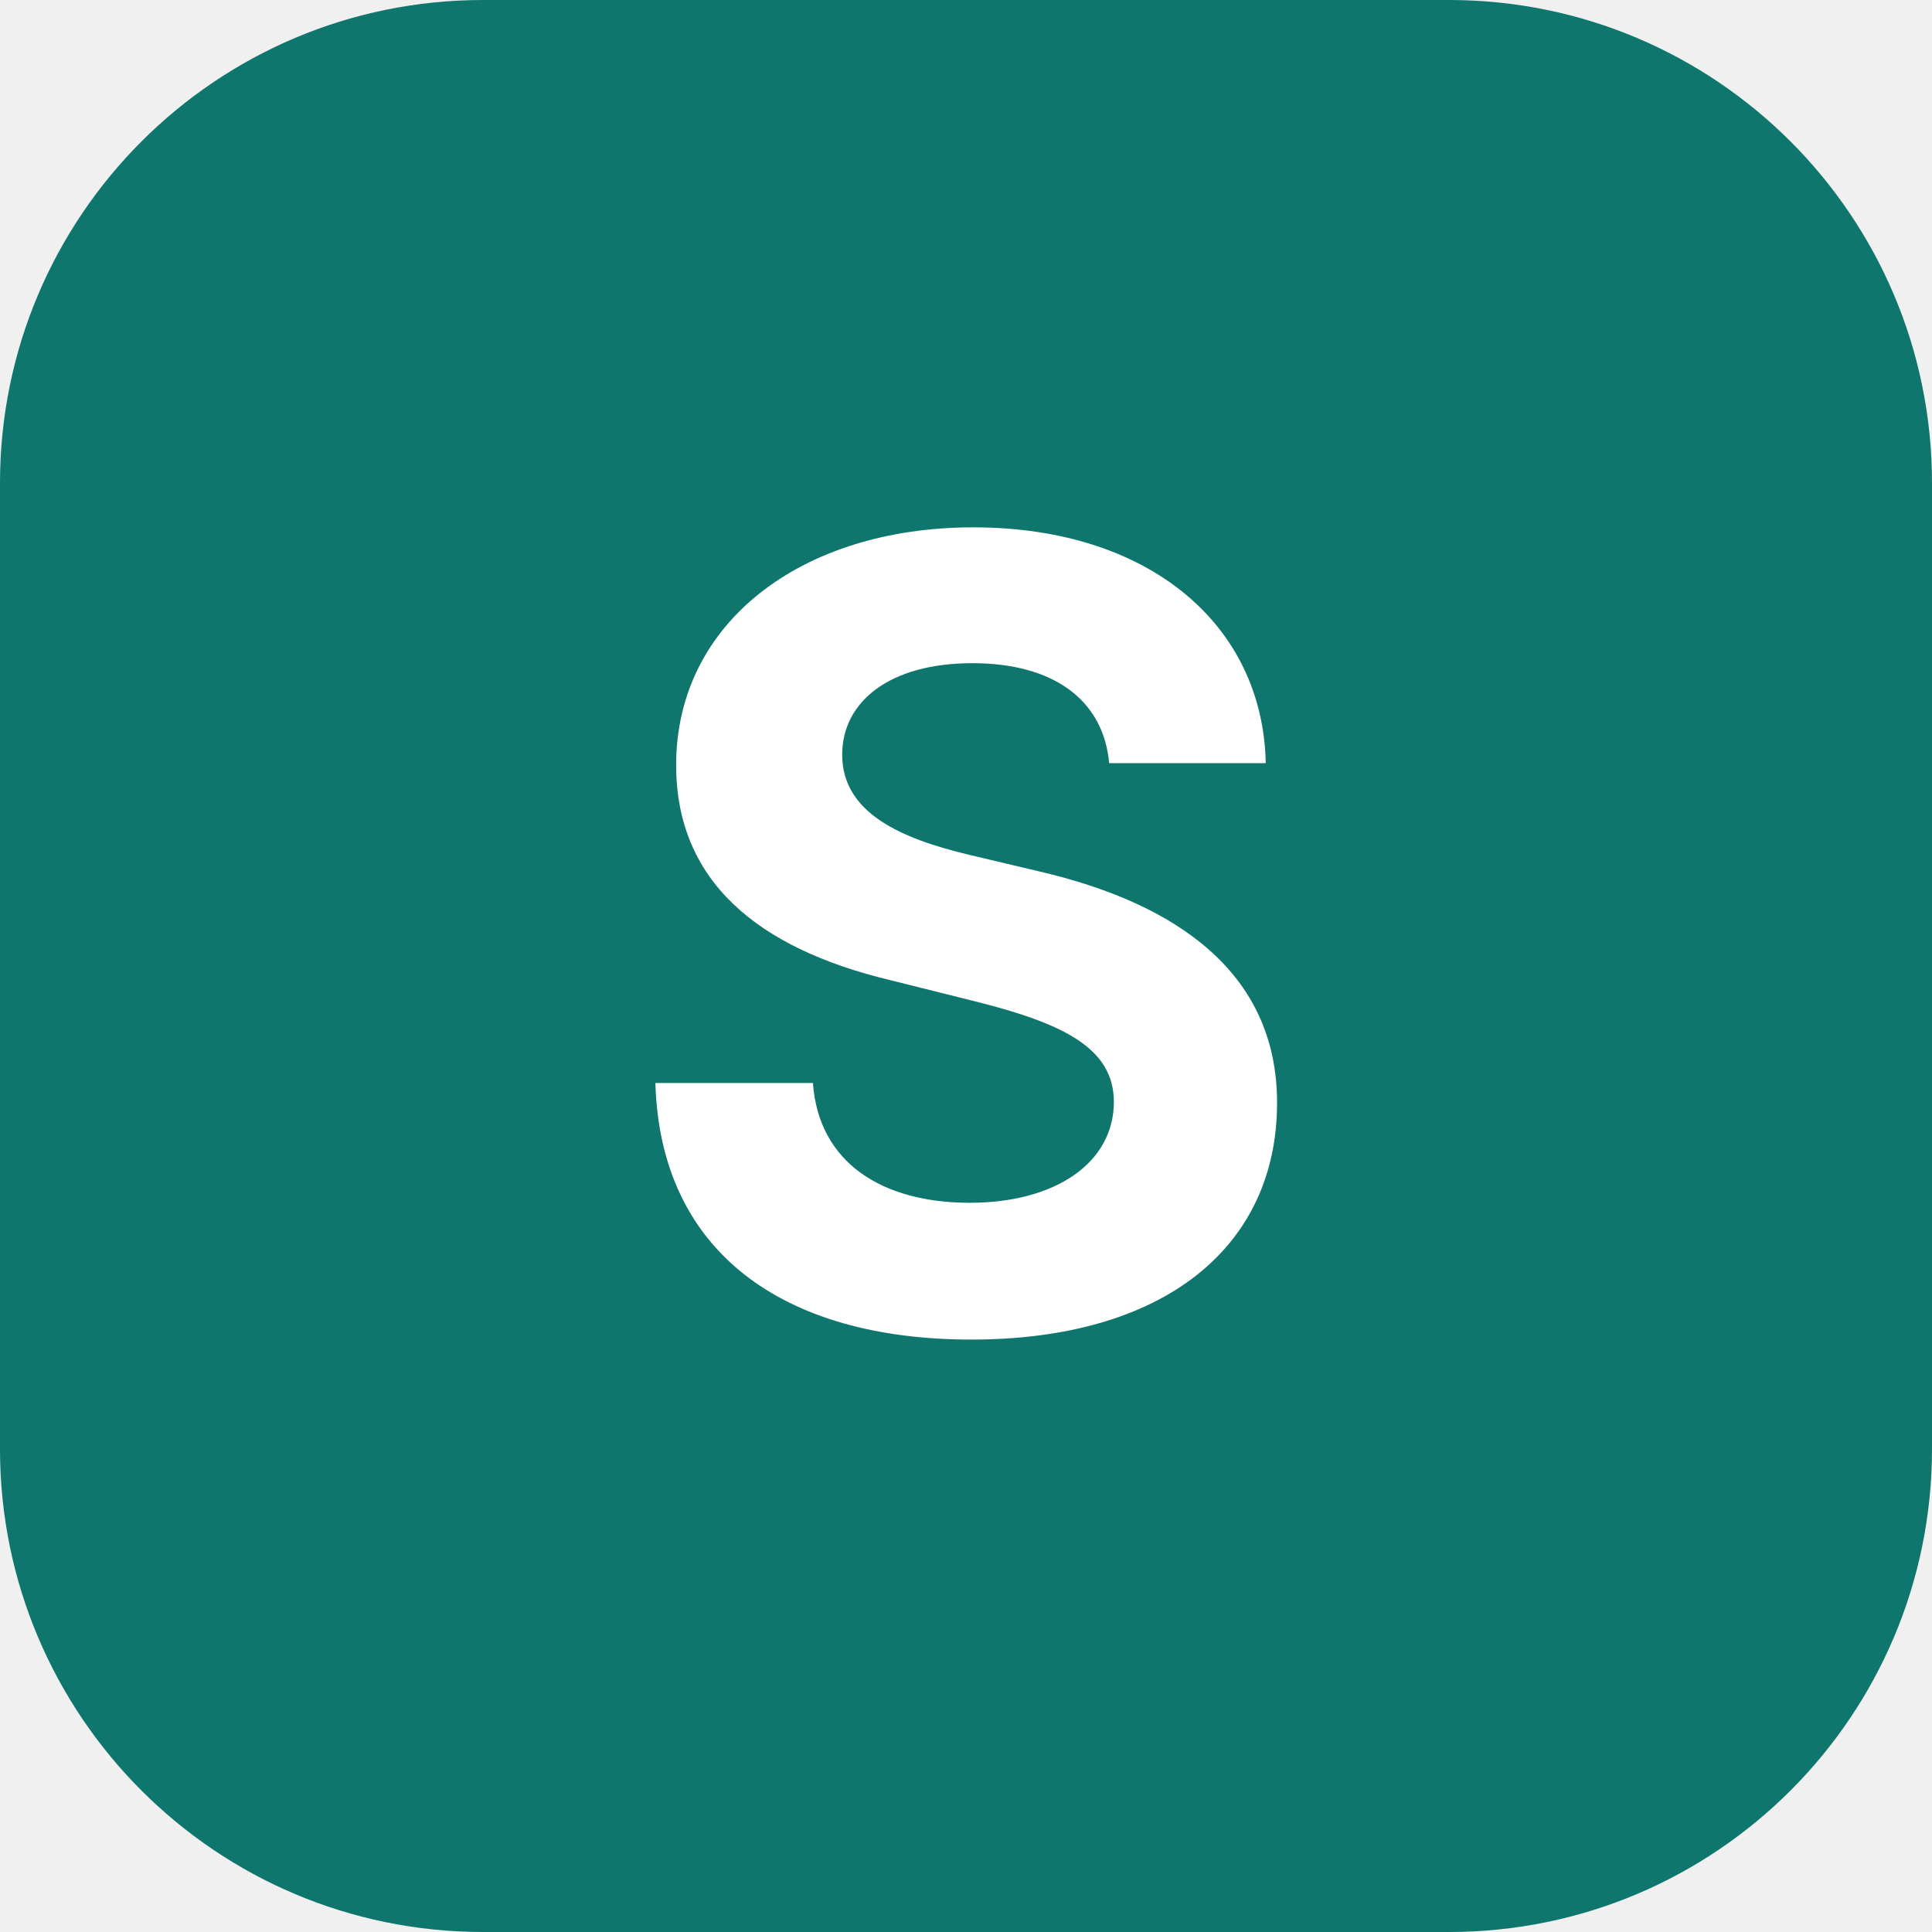
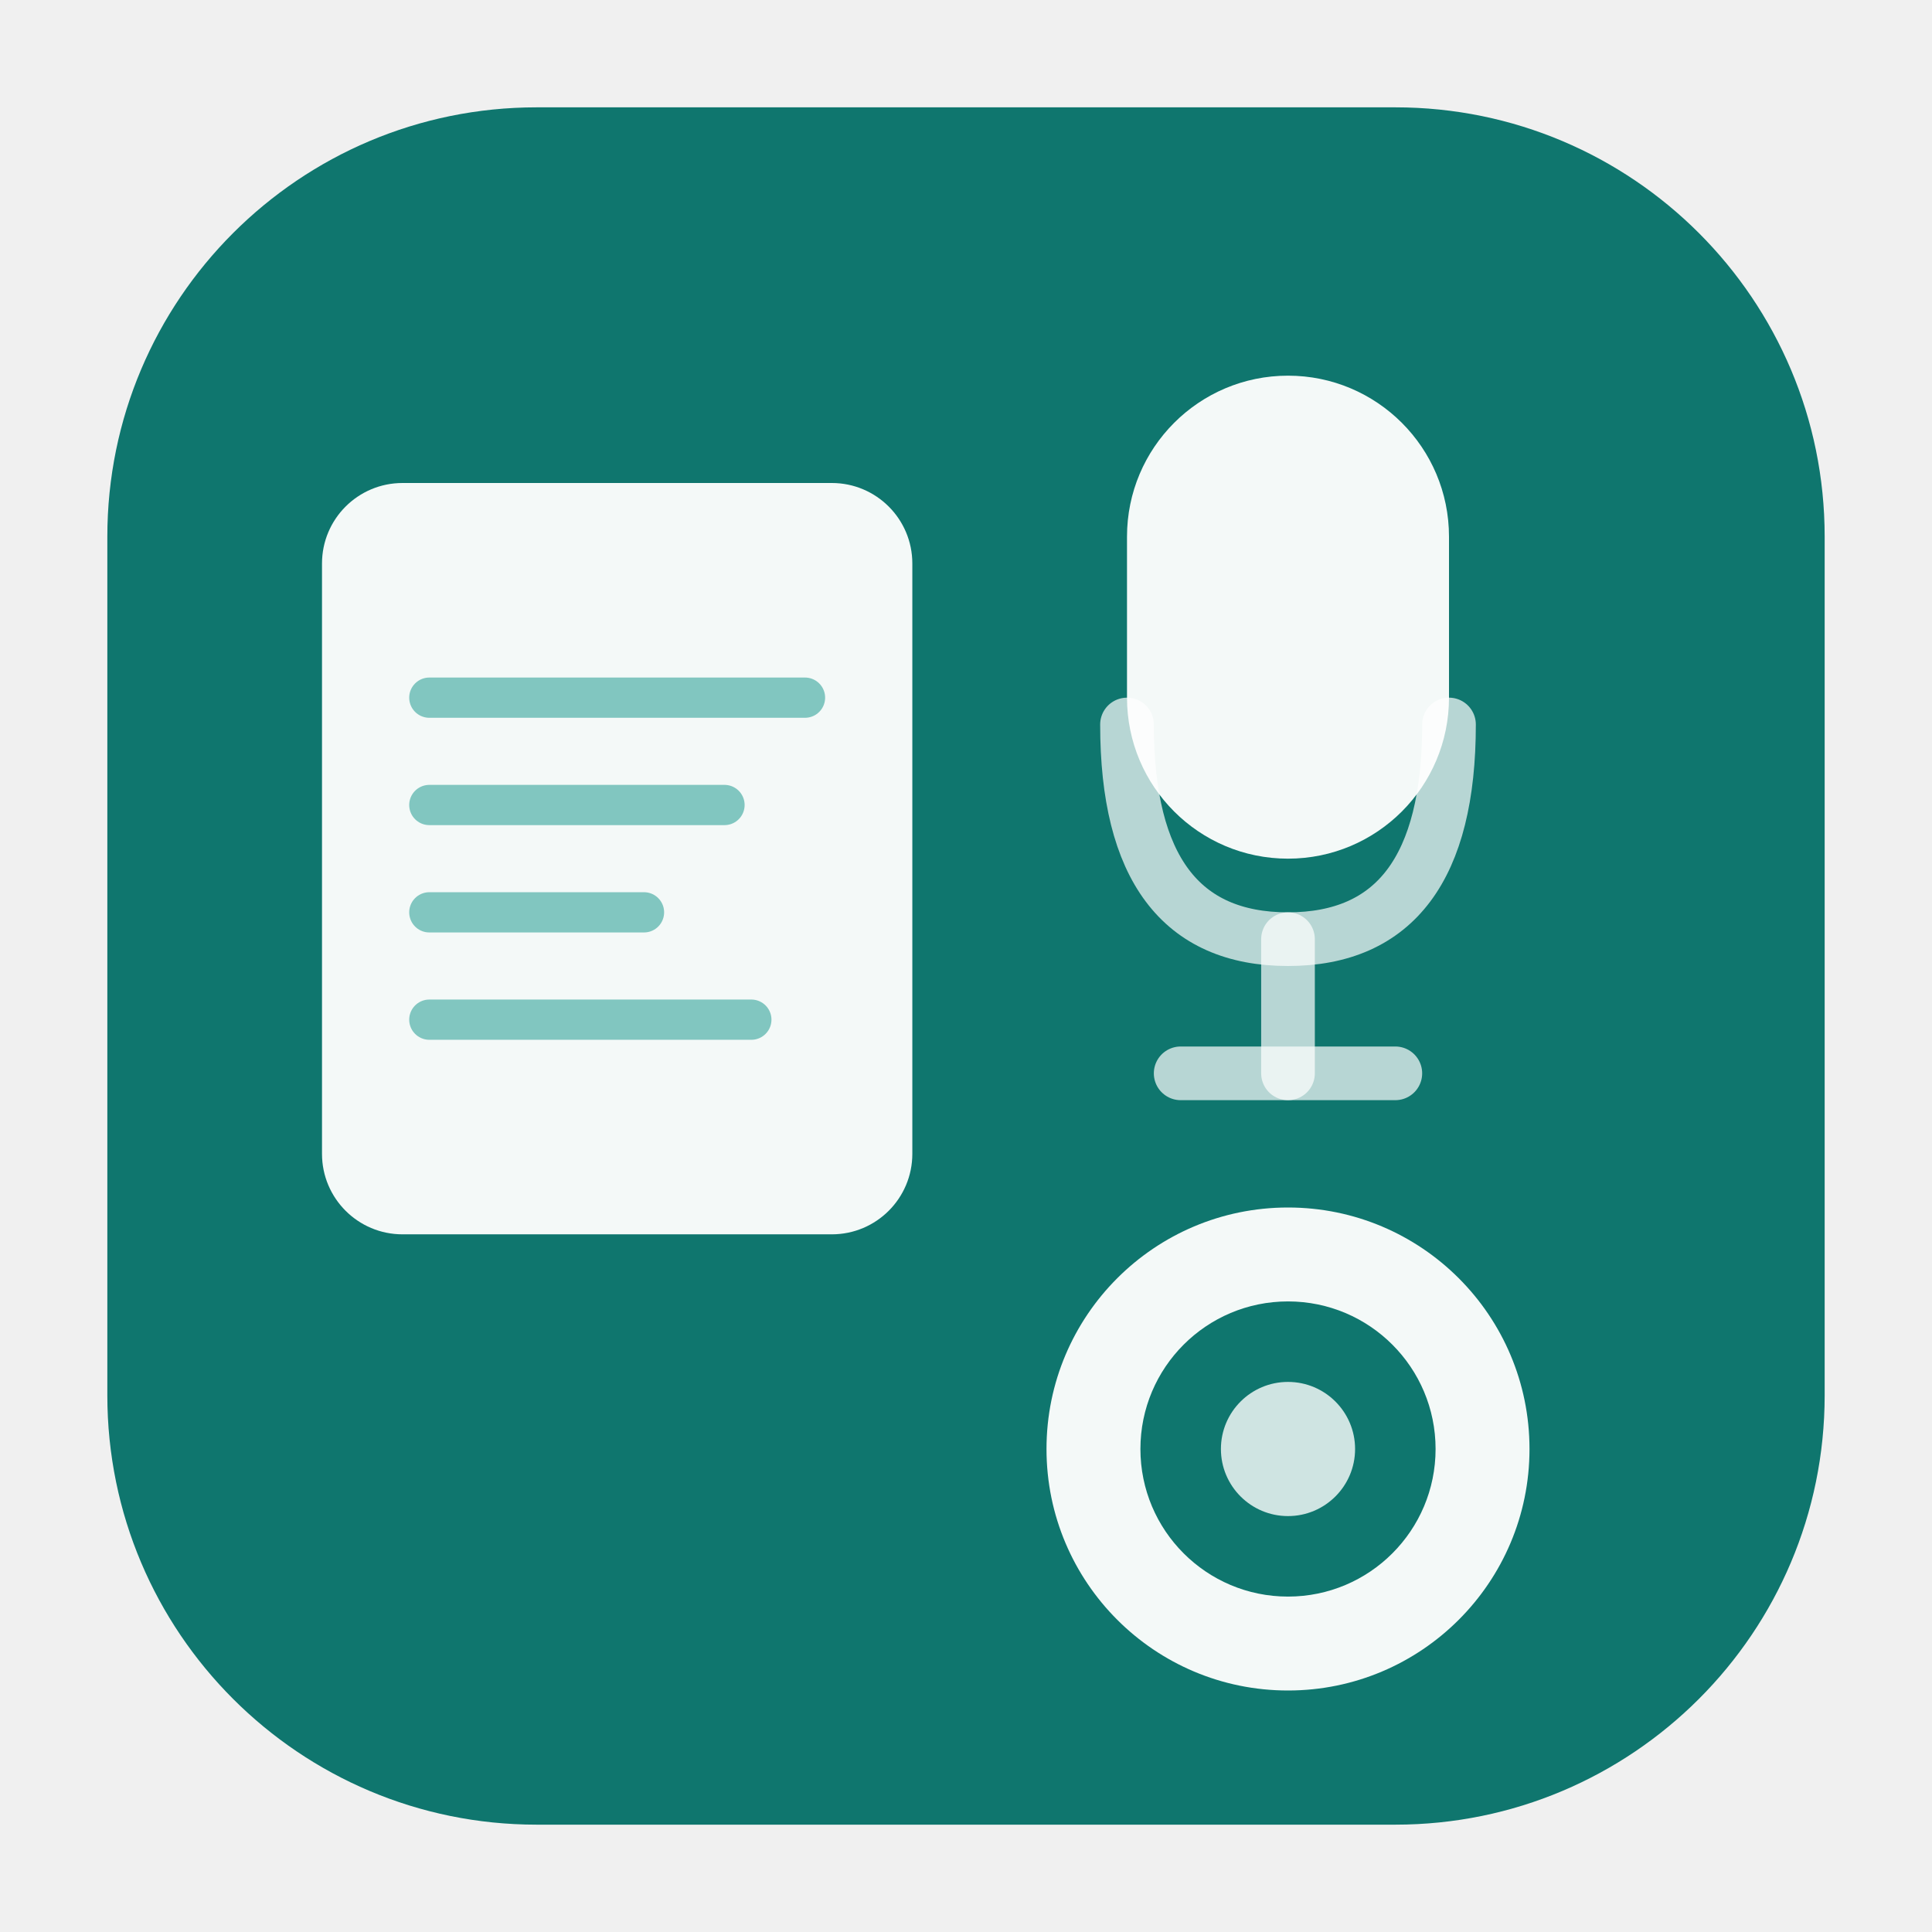
- <svg xmlns="http://www.w3.org/2000/svg" width="32" height="32" viewBox="0 0 32 32">
-   <rect width="32" height="32" rx="8" fill="#0f766e" />
-   <text x="16" y="22" font-family="Inter, system-ui, sans-serif" font-size="18" font-weight="700" fill="white" text-anchor="middle">S</text>
+ <svg xmlns="http://www.w3.org/2000/svg" width="32" height="32" viewBox="0 0 72 72" fill="none">
+   <rect x="4" y="4" width="64" height="64" rx="16" fill="#0f766e" />
+   <rect x="12" y="18" width="22" height="28" rx="3" fill="#fff" opacity="0.95" />
+   <line x1="16" y1="26" x2="30" y2="26" stroke="#0d9488" stroke-width="1.5" stroke-linecap="round" opacity="0.5" />
+   <line x1="16" y1="30" x2="27" y2="30" stroke="#0d9488" stroke-width="1.5" stroke-linecap="round" opacity="0.5" />
+   <line x1="16" y1="34" x2="24" y2="34" stroke="#0d9488" stroke-width="1.5" stroke-linecap="round" opacity="0.5" />
+   <line x1="16" y1="38" x2="28" y2="38" stroke="#0d9488" stroke-width="1.5" stroke-linecap="round" opacity="0.5" />
+   <rect x="42" y="14" width="12" height="18" rx="6" fill="#fff" opacity="0.95" />
+   <path d="M42 27 Q42 35 48 35 Q54 35 54 27" stroke="#fff" stroke-width="2" stroke-linecap="round" fill="none" opacity="0.7" />
+   <line x1="48" y1="35" x2="48" y2="40" stroke="#fff" stroke-width="2" stroke-linecap="round" opacity="0.7" />
+   <line x1="44" y1="40" x2="52" y2="40" stroke="#fff" stroke-width="2" stroke-linecap="round" opacity="0.7" />
+   <circle cx="48" cy="54" r="9" fill="#fff" opacity="0.95" />
+   <circle cx="48" cy="54" r="5.5" fill="#0f766e" />
+   <circle cx="48" cy="54" r="2.5" fill="#fff" opacity="0.8" />
</svg>
